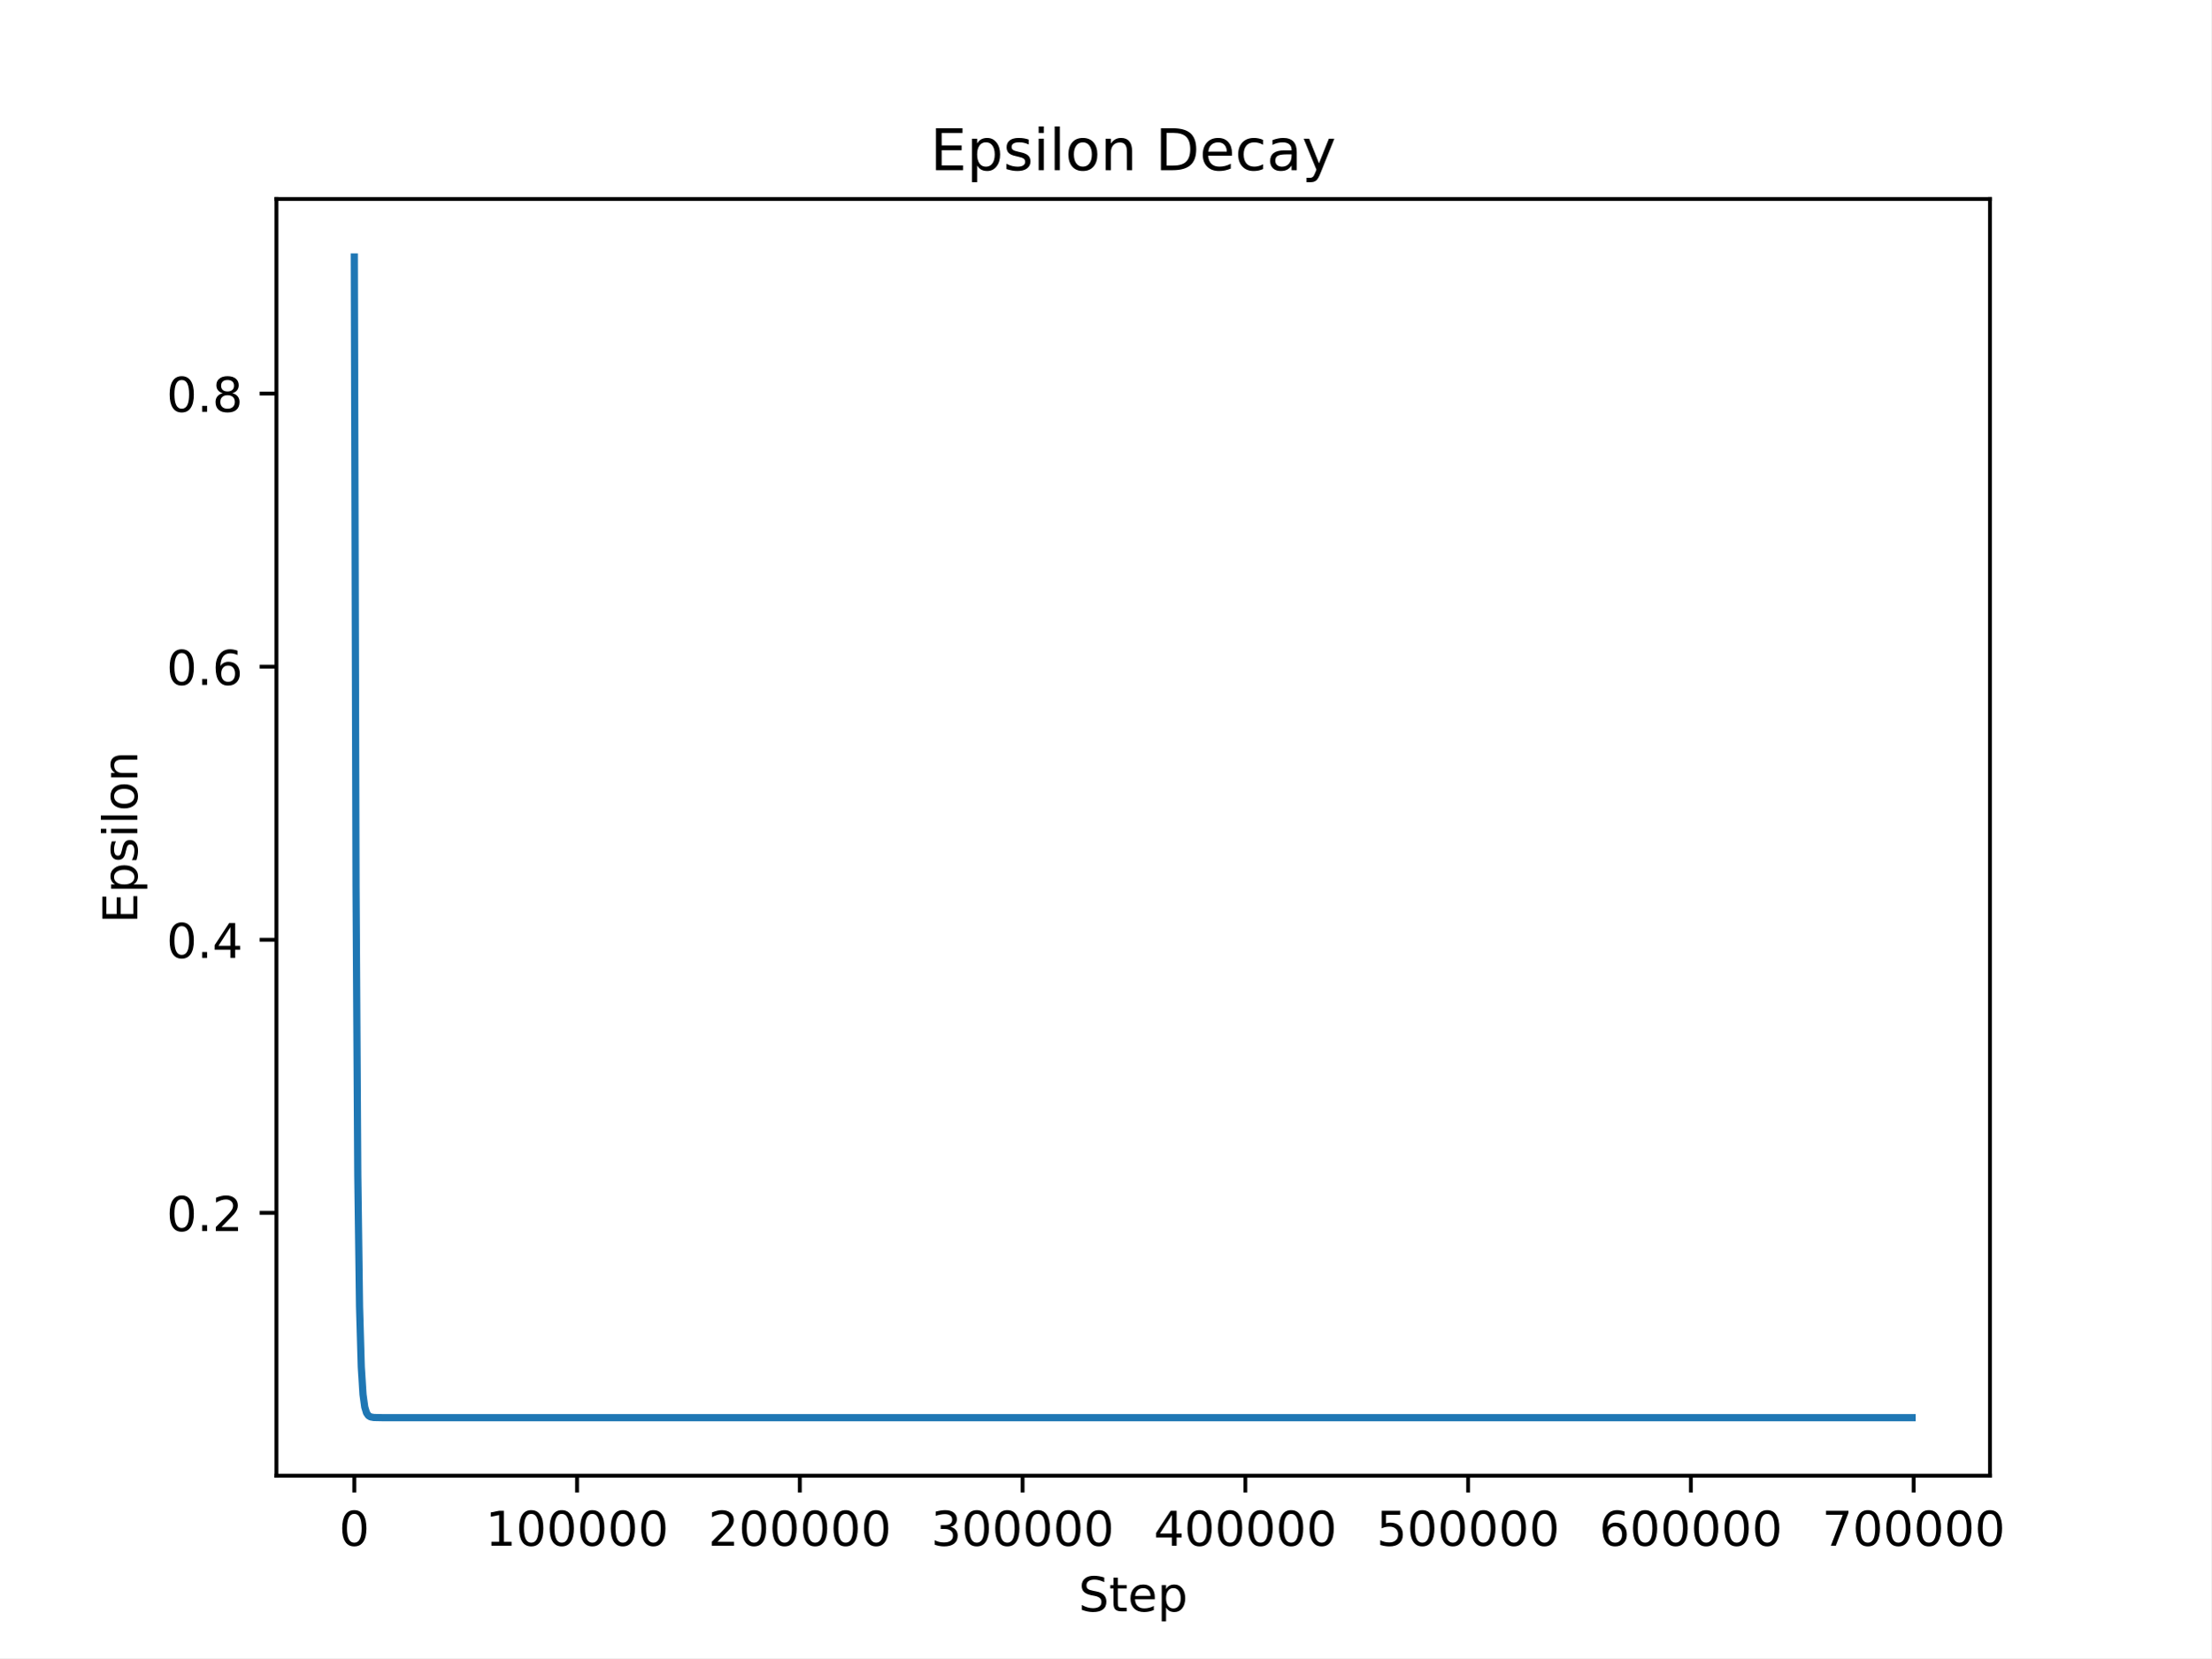
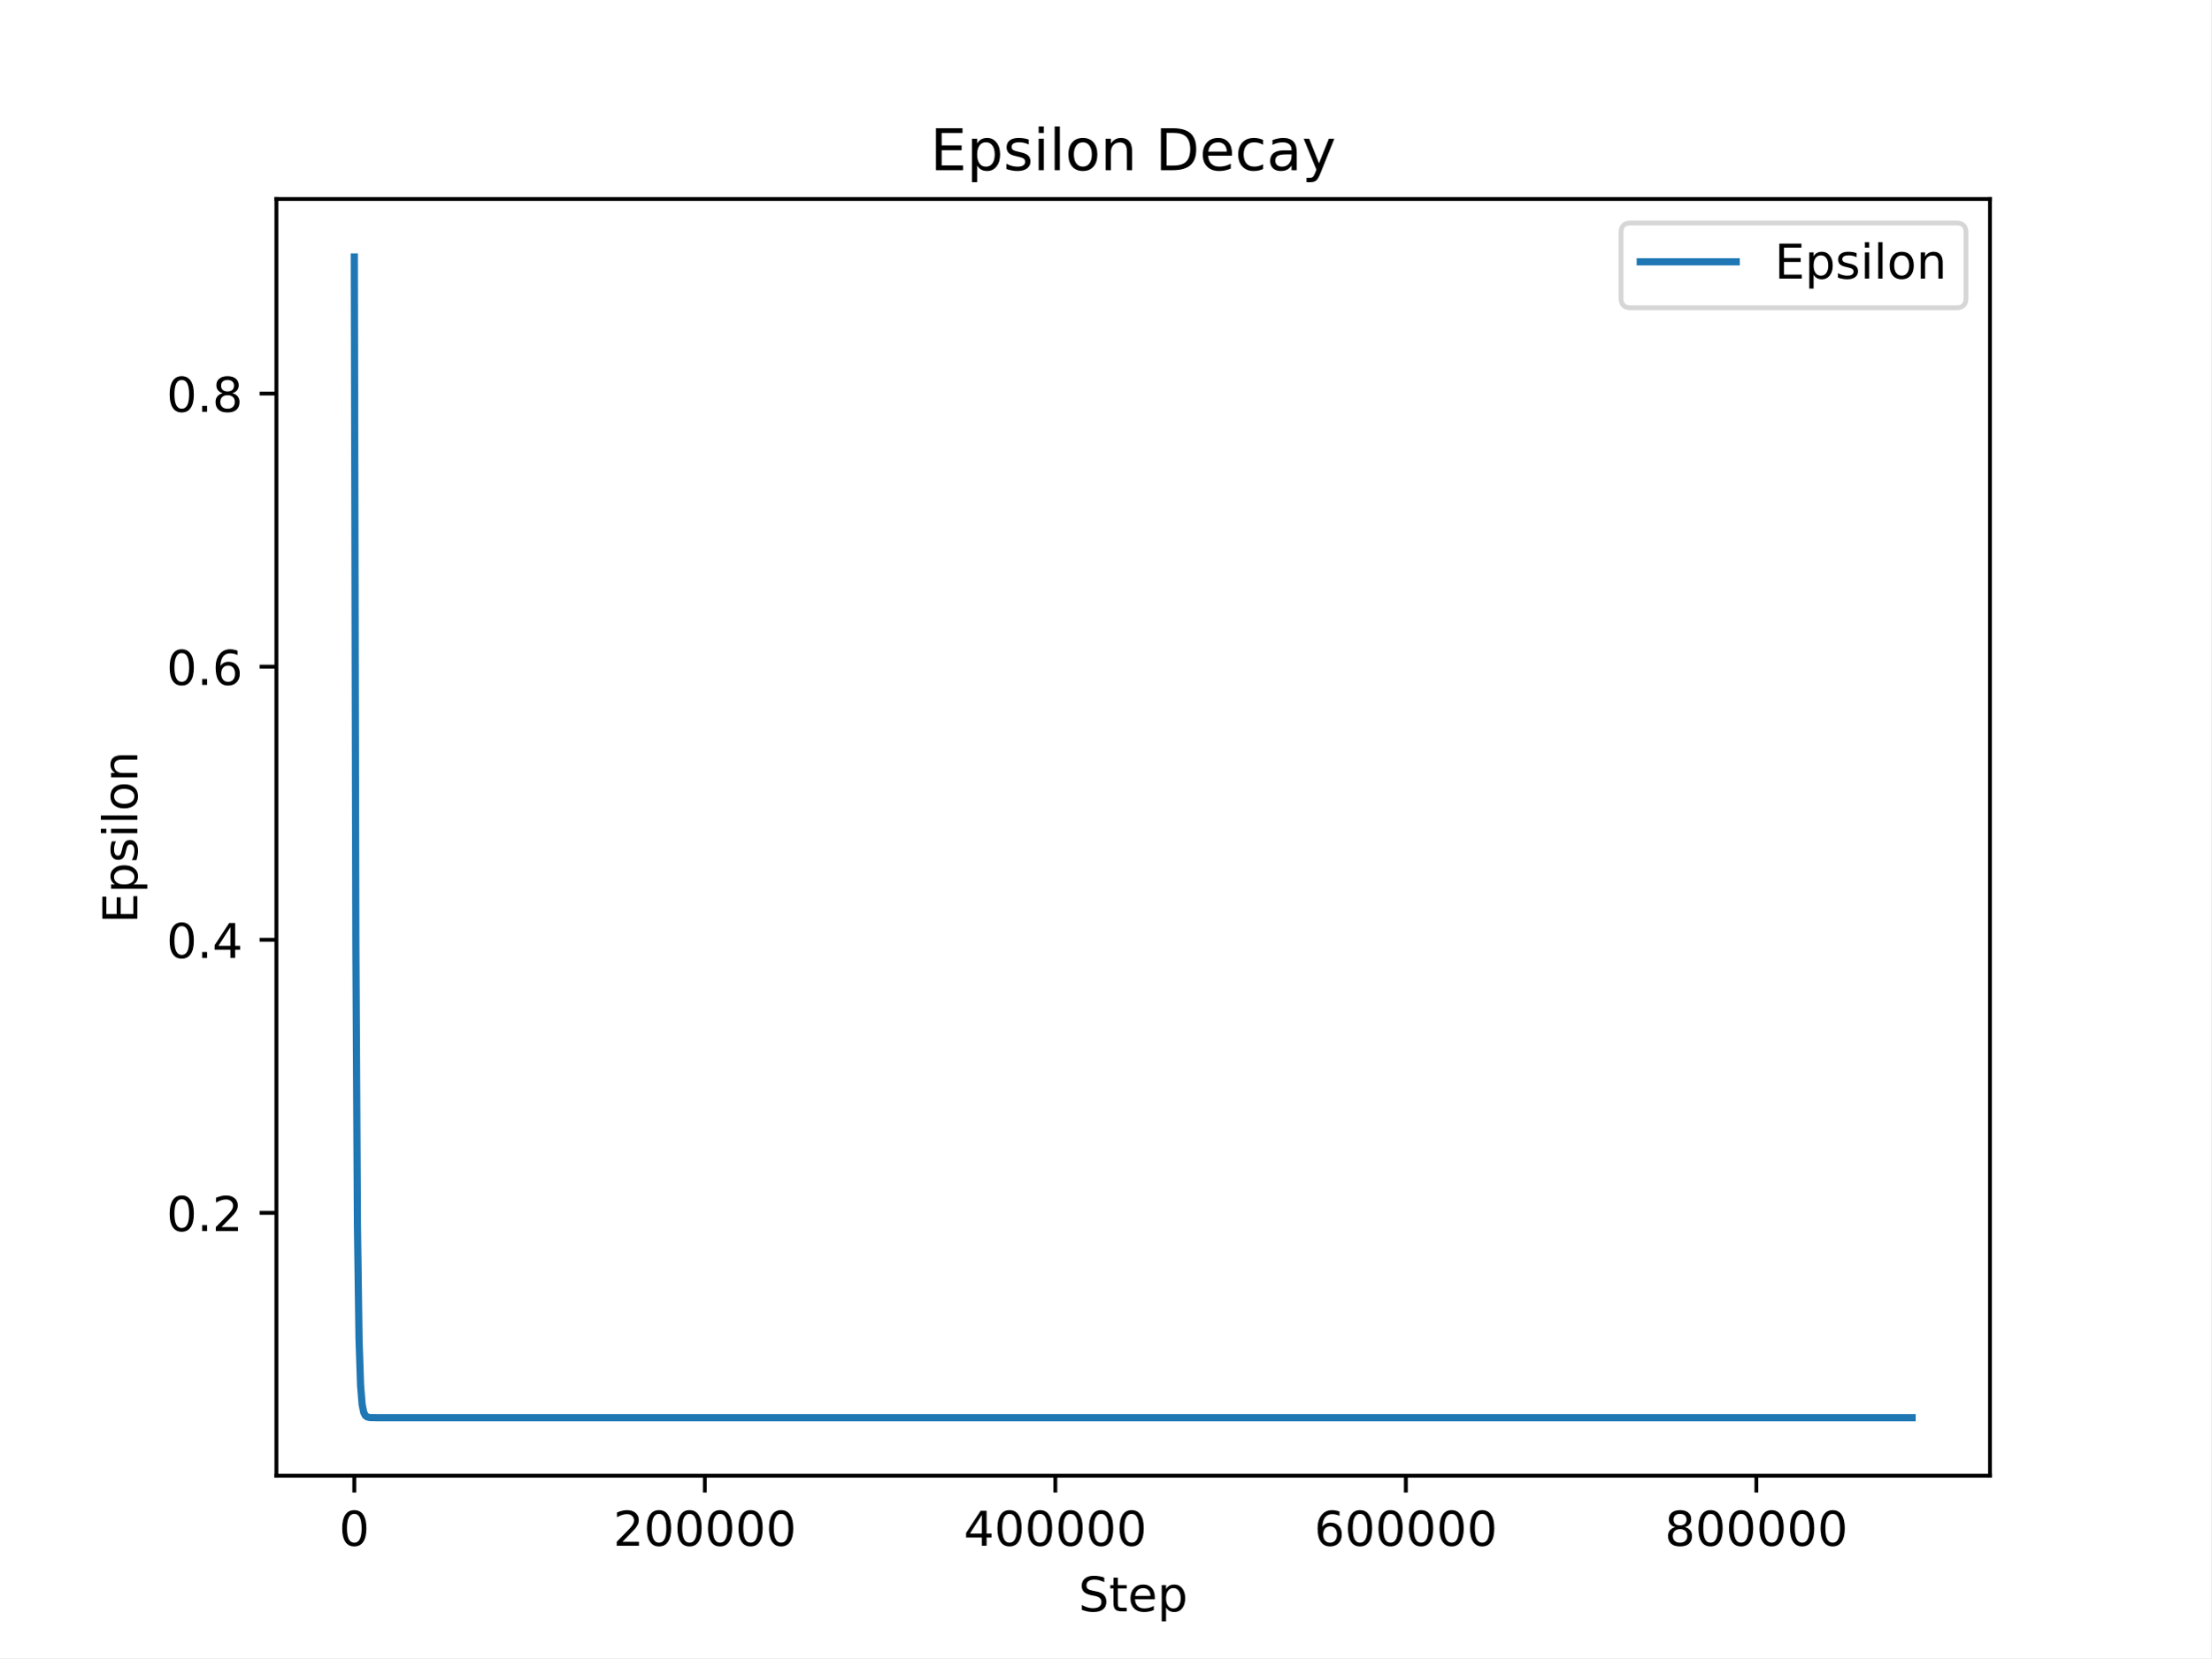
<svg xmlns="http://www.w3.org/2000/svg" xmlns:xlink="http://www.w3.org/1999/xlink" width="460.8pt" height="345.6pt" viewBox="0 0 460.8 345.6" version="1.1">
  <defs>
    <style type="text/css">*{stroke-linejoin: round; stroke-linecap: butt}</style>
  </defs>
  <g id="figure_1">
    <g id="patch_1">
      <path d="M 0 345.6  L 460.8 345.6  L 460.8 0  L 0 0  z " style="fill: #ffffff" />
    </g>
    <g id="axes_1">
      <g id="patch_2">
        <path d="M 57.6 307.584  L 414.72 307.584  L 414.72 41.472  L 57.6 41.472  z " style="fill: #ffffff" />
      </g>
      <g id="matplotlib.axis_1">
        <g id="xtick_1">
          <g id="line2d_1">
            <defs>
-               <path id="m735b11ad2e" d="M 0 0  L 0 3.5  " style="stroke: #000000; stroke-width: 0.8" />
-             </defs>
-             <g>
-               <use xlink:href="#m735b11ad2e" x="73.833" y="307.584" style="stroke: #000000; stroke-width: 0.8" />
+               <path id="ma0106487b0" d="M 0 0  L 0 3.5  " style="stroke: #000000; stroke-width: 0.8" />
+             </defs>
+             <g>
+               <use xlink:href="#ma0106487b0" x="73.833" y="307.584" style="stroke: #000000; stroke-width: 0.8" />
            </g>
          </g>
          <g id="text_1">
            <g transform="translate(70.65148 322.1824) scale(0.1 -0.1)">
              <defs>
                <path id="DejaVuSans-30" d="M 2034 4250  Q 1547 4250 1301 3770  Q 1056 3291 1056 2328  Q 1056 1369 1301 889  Q 1547 409 2034 409  Q 2525 409 2770 889  Q 3016 1369 3016 2328  Q 3016 3291 2770 3770  Q 2525 4250 2034 4250  z M 2034 4750  Q 2819 4750 3233 4129  Q 3647 3509 3647 2328  Q 3647 1150 3233 529  Q 2819 -91 2034 -91  Q 1250 -91 836 529  Q 422 1150 422 2328  Q 422 3509 836 4129  Q 1250 4750 2034 4750  z " transform="scale(0.015625)" />
              </defs>
              <use xlink:href="#DejaVuSans-30" />
            </g>
          </g>
        </g>
        <g id="xtick_2">
          <g id="line2d_2">
            <g>
-               <use xlink:href="#m735b11ad2e" x="120.259" y="307.584" style="stroke: #000000; stroke-width: 0.8" />
+               <use xlink:href="#ma0106487b0" x="146.883" y="307.584" style="stroke: #000000; stroke-width: 0.8" />
            </g>
          </g>
          <g id="text_2">
-             <g transform="translate(101.1713 322.1824) scale(0.1 -0.1)">
-               <defs>
-                 <path id="DejaVuSans-31" d="M 794 531  L 1825 531  L 1825 4091  L 703 3866  L 703 4441  L 1819 4666  L 2450 4666  L 2450 531  L 3481 531  L 3481 0  L 794 0  L 794 531  z " transform="scale(0.015625)" />
-               </defs>
-               <use xlink:href="#DejaVuSans-31" />
+             <g transform="translate(127.7959 322.1824) scale(0.1 -0.1)">
+               <defs>
+                 <path id="DejaVuSans-32" d="M 1228 531  L 3431 531  L 3431 0  L 469 0  L 469 531  Q 828 903 1448 1529  Q 2069 2156 2228 2338  Q 2531 2678 2651 2914  Q 2772 3150 2772 3378  Q 2772 3750 2511 3984  Q 2250 4219 1831 4219  Q 1534 4219 1204 4116  Q 875 4013 500 3803  L 500 4441  Q 881 4594 1212 4672  Q 1544 4750 1819 4750  Q 2544 4750 2975 4387  Q 3406 4025 3406 3419  Q 3406 3131 3298 2873  Q 3191 2616 2906 2266  Q 2828 2175 2409 1742  Q 1991 1309 1228 531  z " transform="scale(0.015625)" />
+               </defs>
+               <use xlink:href="#DejaVuSans-32" />
              <use xlink:href="#DejaVuSans-30" x="63.623" />
              <use xlink:href="#DejaVuSans-30" x="127.246" />
              <use xlink:href="#DejaVuSans-30" x="190.869" />
              <use xlink:href="#DejaVuSans-30" x="254.492" />
              <use xlink:href="#DejaVuSans-30" x="318.115" />
            </g>
          </g>
        </g>
        <g id="xtick_3">
          <g id="line2d_3">
            <g>
-               <use xlink:href="#m735b11ad2e" x="166.685" y="307.584" style="stroke: #000000; stroke-width: 0.8" />
+               <use xlink:href="#ma0106487b0" x="219.934" y="307.584" style="stroke: #000000; stroke-width: 0.8" />
            </g>
          </g>
          <g id="text_3">
-             <g transform="translate(147.5973 322.1824) scale(0.1 -0.1)">
-               <defs>
-                 <path id="DejaVuSans-32" d="M 1228 531  L 3431 531  L 3431 0  L 469 0  L 469 531  Q 828 903 1448 1529  Q 2069 2156 2228 2338  Q 2531 2678 2651 2914  Q 2772 3150 2772 3378  Q 2772 3750 2511 3984  Q 2250 4219 1831 4219  Q 1534 4219 1204 4116  Q 875 4013 500 3803  L 500 4441  Q 881 4594 1212 4672  Q 1544 4750 1819 4750  Q 2544 4750 2975 4387  Q 3406 4025 3406 3419  Q 3406 3131 3298 2873  Q 3191 2616 2906 2266  Q 2828 2175 2409 1742  Q 1991 1309 1228 531  z " transform="scale(0.015625)" />
-               </defs>
-               <use xlink:href="#DejaVuSans-32" />
+             <g transform="translate(200.8465 322.1824) scale(0.1 -0.1)">
+               <defs>
+                 <path id="DejaVuSans-34" d="M 2419 4116  L 825 1625  L 2419 1625  L 2419 4116  z M 2253 4666  L 3047 4666  L 3047 1625  L 3713 1625  L 3713 1100  L 3047 1100  L 3047 0  L 2419 0  L 2419 1100  L 313 1100  L 313 1709  L 2253 4666  z " transform="scale(0.015625)" />
+               </defs>
+               <use xlink:href="#DejaVuSans-34" />
              <use xlink:href="#DejaVuSans-30" x="63.623" />
              <use xlink:href="#DejaVuSans-30" x="127.246" />
              <use xlink:href="#DejaVuSans-30" x="190.869" />
              <use xlink:href="#DejaVuSans-30" x="254.492" />
              <use xlink:href="#DejaVuSans-30" x="318.115" />
            </g>
          </g>
        </g>
        <g id="xtick_4">
          <g id="line2d_4">
            <g>
-               <use xlink:href="#m735b11ad2e" x="213.111" y="307.584" style="stroke: #000000; stroke-width: 0.8" />
+               <use xlink:href="#ma0106487b0" x="292.985" y="307.584" style="stroke: #000000; stroke-width: 0.8" />
            </g>
          </g>
          <g id="text_4">
-             <g transform="translate(194.0234 322.1824) scale(0.1 -0.1)">
-               <defs>
-                 <path id="DejaVuSans-33" d="M 2597 2516  Q 3050 2419 3304 2112  Q 3559 1806 3559 1356  Q 3559 666 3084 287  Q 2609 -91 1734 -91  Q 1441 -91 1130 -33  Q 819 25 488 141  L 488 750  Q 750 597 1062 519  Q 1375 441 1716 441  Q 2309 441 2620 675  Q 2931 909 2931 1356  Q 2931 1769 2642 2001  Q 2353 2234 1838 2234  L 1294 2234  L 1294 2753  L 1863 2753  Q 2328 2753 2575 2939  Q 2822 3125 2822 3475  Q 2822 3834 2567 4026  Q 2313 4219 1838 4219  Q 1578 4219 1281 4162  Q 984 4106 628 3988  L 628 4550  Q 988 4650 1302 4700  Q 1616 4750 1894 4750  Q 2613 4750 3031 4423  Q 3450 4097 3450 3541  Q 3450 3153 3228 2886  Q 3006 2619 2597 2516  z " transform="scale(0.015625)" />
-               </defs>
-               <use xlink:href="#DejaVuSans-33" />
+             <g transform="translate(273.8971 322.1824) scale(0.1 -0.1)">
+               <defs>
+                 <path id="DejaVuSans-36" d="M 2113 2584  Q 1688 2584 1439 2293  Q 1191 2003 1191 1497  Q 1191 994 1439 701  Q 1688 409 2113 409  Q 2538 409 2786 701  Q 3034 994 3034 1497  Q 3034 2003 2786 2293  Q 2538 2584 2113 2584  z M 3366 4563  L 3366 3988  Q 3128 4100 2886 4159  Q 2644 4219 2406 4219  Q 1781 4219 1451 3797  Q 1122 3375 1075 2522  Q 1259 2794 1537 2939  Q 1816 3084 2150 3084  Q 2853 3084 3261 2657  Q 3669 2231 3669 1497  Q 3669 778 3244 343  Q 2819 -91 2113 -91  Q 1303 -91 875 529  Q 447 1150 447 2328  Q 447 3434 972 4092  Q 1497 4750 2381 4750  Q 2619 4750 2861 4703  Q 3103 4656 3366 4563  z " transform="scale(0.015625)" />
+               </defs>
+               <use xlink:href="#DejaVuSans-36" />
              <use xlink:href="#DejaVuSans-30" x="63.623" />
              <use xlink:href="#DejaVuSans-30" x="127.246" />
              <use xlink:href="#DejaVuSans-30" x="190.869" />
              <use xlink:href="#DejaVuSans-30" x="254.492" />
              <use xlink:href="#DejaVuSans-30" x="318.115" />
            </g>
          </g>
        </g>
        <g id="xtick_5">
          <g id="line2d_5">
            <g>
-               <use xlink:href="#m735b11ad2e" x="259.537" y="307.584" style="stroke: #000000; stroke-width: 0.8" />
+               <use xlink:href="#ma0106487b0" x="366.035" y="307.584" style="stroke: #000000; stroke-width: 0.8" />
            </g>
          </g>
          <g id="text_5">
-             <g transform="translate(240.4494 322.1824) scale(0.1 -0.1)">
-               <defs>
-                 <path id="DejaVuSans-34" d="M 2419 4116  L 825 1625  L 2419 1625  L 2419 4116  z M 2253 4666  L 3047 4666  L 3047 1625  L 3713 1625  L 3713 1100  L 3047 1100  L 3047 0  L 2419 0  L 2419 1100  L 313 1100  L 313 1709  L 2253 4666  z " transform="scale(0.015625)" />
-               </defs>
-               <use xlink:href="#DejaVuSans-34" />
-               <use xlink:href="#DejaVuSans-30" x="63.623" />
-               <use xlink:href="#DejaVuSans-30" x="127.246" />
-               <use xlink:href="#DejaVuSans-30" x="190.869" />
-               <use xlink:href="#DejaVuSans-30" x="254.492" />
-               <use xlink:href="#DejaVuSans-30" x="318.115" />
-             </g>
-           </g>
-         </g>
-         <g id="xtick_6">
-           <g id="line2d_6">
-             <g>
-               <use xlink:href="#m735b11ad2e" x="305.963" y="307.584" style="stroke: #000000; stroke-width: 0.8" />
-             </g>
-           </g>
-           <g id="text_6">
-             <g transform="translate(286.8755 322.1824) scale(0.1 -0.1)">
-               <defs>
-                 <path id="DejaVuSans-35" d="M 691 4666  L 3169 4666  L 3169 4134  L 1269 4134  L 1269 2991  Q 1406 3038 1543 3061  Q 1681 3084 1819 3084  Q 2600 3084 3056 2656  Q 3513 2228 3513 1497  Q 3513 744 3044 326  Q 2575 -91 1722 -91  Q 1428 -91 1123 -41  Q 819 9 494 109  L 494 744  Q 775 591 1075 516  Q 1375 441 1709 441  Q 2250 441 2565 725  Q 2881 1009 2881 1497  Q 2881 1984 2565 2268  Q 2250 2553 1709 2553  Q 1456 2553 1204 2497  Q 953 2441 691 2322  L 691 4666  z " transform="scale(0.015625)" />
-               </defs>
-               <use xlink:href="#DejaVuSans-35" />
-               <use xlink:href="#DejaVuSans-30" x="63.623" />
-               <use xlink:href="#DejaVuSans-30" x="127.246" />
-               <use xlink:href="#DejaVuSans-30" x="190.869" />
-               <use xlink:href="#DejaVuSans-30" x="254.492" />
-               <use xlink:href="#DejaVuSans-30" x="318.115" />
-             </g>
-           </g>
-         </g>
-         <g id="xtick_7">
-           <g id="line2d_7">
-             <g>
-               <use xlink:href="#m735b11ad2e" x="352.389" y="307.584" style="stroke: #000000; stroke-width: 0.8" />
-             </g>
-           </g>
-           <g id="text_7">
-             <g transform="translate(333.3015 322.1824) scale(0.1 -0.1)">
-               <defs>
-                 <path id="DejaVuSans-36" d="M 2113 2584  Q 1688 2584 1439 2293  Q 1191 2003 1191 1497  Q 1191 994 1439 701  Q 1688 409 2113 409  Q 2538 409 2786 701  Q 3034 994 3034 1497  Q 3034 2003 2786 2293  Q 2538 2584 2113 2584  z M 3366 4563  L 3366 3988  Q 3128 4100 2886 4159  Q 2644 4219 2406 4219  Q 1781 4219 1451 3797  Q 1122 3375 1075 2522  Q 1259 2794 1537 2939  Q 1816 3084 2150 3084  Q 2853 3084 3261 2657  Q 3669 2231 3669 1497  Q 3669 778 3244 343  Q 2819 -91 2113 -91  Q 1303 -91 875 529  Q 447 1150 447 2328  Q 447 3434 972 4092  Q 1497 4750 2381 4750  Q 2619 4750 2861 4703  Q 3103 4656 3366 4563  z " transform="scale(0.015625)" />
-               </defs>
-               <use xlink:href="#DejaVuSans-36" />
-               <use xlink:href="#DejaVuSans-30" x="63.623" />
-               <use xlink:href="#DejaVuSans-30" x="127.246" />
-               <use xlink:href="#DejaVuSans-30" x="190.869" />
-               <use xlink:href="#DejaVuSans-30" x="254.492" />
-               <use xlink:href="#DejaVuSans-30" x="318.115" />
-             </g>
-           </g>
-         </g>
-         <g id="xtick_8">
-           <g id="line2d_8">
-             <g>
-               <use xlink:href="#m735b11ad2e" x="398.815" y="307.584" style="stroke: #000000; stroke-width: 0.8" />
-             </g>
-           </g>
-           <g id="text_8">
-             <g transform="translate(379.7275 322.1824) scale(0.1 -0.1)">
-               <defs>
-                 <path id="DejaVuSans-37" d="M 525 4666  L 3525 4666  L 3525 4397  L 1831 0  L 1172 0  L 2766 4134  L 525 4134  L 525 4666  z " transform="scale(0.015625)" />
-               </defs>
-               <use xlink:href="#DejaVuSans-37" />
-               <use xlink:href="#DejaVuSans-30" x="63.623" />
-               <use xlink:href="#DejaVuSans-30" x="127.246" />
-               <use xlink:href="#DejaVuSans-30" x="190.869" />
-               <use xlink:href="#DejaVuSans-30" x="254.492" />
-               <use xlink:href="#DejaVuSans-30" x="318.115" />
-             </g>
-           </g>
-         </g>
-         <g id="text_9">
+             <g transform="translate(346.9478 322.1824) scale(0.1 -0.1)">
+               <defs>
+                 <path id="DejaVuSans-38" d="M 2034 2216  Q 1584 2216 1326 1975  Q 1069 1734 1069 1313  Q 1069 891 1326 650  Q 1584 409 2034 409  Q 2484 409 2743 651  Q 3003 894 3003 1313  Q 3003 1734 2745 1975  Q 2488 2216 2034 2216  z M 1403 2484  Q 997 2584 770 2862  Q 544 3141 544 3541  Q 544 4100 942 4425  Q 1341 4750 2034 4750  Q 2731 4750 3128 4425  Q 3525 4100 3525 3541  Q 3525 3141 3298 2862  Q 3072 2584 2669 2484  Q 3125 2378 3379 2068  Q 3634 1759 3634 1313  Q 3634 634 3220 271  Q 2806 -91 2034 -91  Q 1263 -91 848 271  Q 434 634 434 1313  Q 434 1759 690 2068  Q 947 2378 1403 2484  z M 1172 3481  Q 1172 3119 1398 2916  Q 1625 2713 2034 2713  Q 2441 2713 2670 2916  Q 2900 3119 2900 3481  Q 2900 3844 2670 4047  Q 2441 4250 2034 4250  Q 1625 4250 1398 4047  Q 1172 3844 1172 3481  z " transform="scale(0.015625)" />
+               </defs>
+               <use xlink:href="#DejaVuSans-38" />
+               <use xlink:href="#DejaVuSans-30" x="63.623" />
+               <use xlink:href="#DejaVuSans-30" x="127.246" />
+               <use xlink:href="#DejaVuSans-30" x="190.869" />
+               <use xlink:href="#DejaVuSans-30" x="254.492" />
+               <use xlink:href="#DejaVuSans-30" x="318.115" />
+             </g>
+           </g>
+         </g>
+         <g id="text_6">
          <g transform="translate(224.7748 335.8606) scale(0.1 -0.1)">
            <defs>
              <path id="DejaVuSans-53" d="M 3425 4513  L 3425 3897  Q 3066 4069 2747 4153  Q 2428 4238 2131 4238  Q 1616 4238 1336 4038  Q 1056 3838 1056 3469  Q 1056 3159 1242 3001  Q 1428 2844 1947 2747  L 2328 2669  Q 3034 2534 3370 2195  Q 3706 1856 3706 1288  Q 3706 609 3251 259  Q 2797 -91 1919 -91  Q 1588 -91 1214 -16  Q 841 59 441 206  L 441 856  Q 825 641 1194 531  Q 1563 422 1919 422  Q 2459 422 2753 634  Q 3047 847 3047 1241  Q 3047 1584 2836 1778  Q 2625 1972 2144 2069  L 1759 2144  Q 1053 2284 737 2584  Q 422 2884 422 3419  Q 422 4038 858 4394  Q 1294 4750 2059 4750  Q 2388 4750 2728 4690  Q 3069 4631 3425 4513  z " transform="scale(0.015625)" />
              <path id="DejaVuSans-74" d="M 1172 4494  L 1172 3500  L 2356 3500  L 2356 3053  L 1172 3053  L 1172 1153  Q 1172 725 1289 603  Q 1406 481 1766 481  L 2356 481  L 2356 0  L 1766 0  Q 1100 0 847 248  Q 594 497 594 1153  L 594 3053  L 172 3053  L 172 3500  L 594 3500  L 594 4494  L 1172 4494  z " transform="scale(0.015625)" />
              <path id="DejaVuSans-65" d="M 3597 1894  L 3597 1613  L 953 1613  Q 991 1019 1311 708  Q 1631 397 2203 397  Q 2534 397 2845 478  Q 3156 559 3463 722  L 3463 178  Q 3153 47 2828 -22  Q 2503 -91 2169 -91  Q 1331 -91 842 396  Q 353 884 353 1716  Q 353 2575 817 3079  Q 1281 3584 2069 3584  Q 2775 3584 3186 3129  Q 3597 2675 3597 1894  z M 3022 2063  Q 3016 2534 2758 2815  Q 2500 3097 2075 3097  Q 1594 3097 1305 2825  Q 1016 2553 972 2059  L 3022 2063  z " transform="scale(0.015625)" />
              <path id="DejaVuSans-70" d="M 1159 525  L 1159 -1331  L 581 -1331  L 581 3500  L 1159 3500  L 1159 2969  Q 1341 3281 1617 3432  Q 1894 3584 2278 3584  Q 2916 3584 3314 3078  Q 3713 2572 3713 1747  Q 3713 922 3314 415  Q 2916 -91 2278 -91  Q 1894 -91 1617 61  Q 1341 213 1159 525  z M 3116 1747  Q 3116 2381 2855 2742  Q 2594 3103 2138 3103  Q 1681 3103 1420 2742  Q 1159 2381 1159 1747  Q 1159 1113 1420 752  Q 1681 391 2138 391  Q 2594 391 2855 752  Q 3116 1113 3116 1747  z " transform="scale(0.015625)" />
            </defs>
            <use xlink:href="#DejaVuSans-53" />
            <use xlink:href="#DejaVuSans-74" x="63.477" />
            <use xlink:href="#DejaVuSans-65" x="102.686" />
            <use xlink:href="#DejaVuSans-70" x="164.209" />
          </g>
        </g>
      </g>
      <g id="matplotlib.axis_2">
        <g id="ytick_1">
+           <g id="line2d_6">
+             <defs>
+               <path id="me77ba81716" d="M 0 0  L -3.5 0  " style="stroke: #000000; stroke-width: 0.8" />
+             </defs>
+             <g>
+               <use xlink:href="#me77ba81716" x="57.6" y="252.796" style="stroke: #000000; stroke-width: 0.8" />
+             </g>
+           </g>
+           <g id="text_7">
+             <g transform="translate(34.69687 256.5955) scale(0.1 -0.1)">
+               <defs>
+                 <path id="DejaVuSans-2e" d="M 684 794  L 1344 794  L 1344 0  L 684 0  L 684 794  z " transform="scale(0.015625)" />
+               </defs>
+               <use xlink:href="#DejaVuSans-30" />
+               <use xlink:href="#DejaVuSans-2e" x="63.623" />
+               <use xlink:href="#DejaVuSans-32" x="95.41" />
+             </g>
+           </g>
+         </g>
+         <g id="ytick_2">
+           <g id="line2d_7">
+             <g>
+               <use xlink:href="#me77ba81716" x="57.6" y="195.874" style="stroke: #000000; stroke-width: 0.8" />
+             </g>
+           </g>
+           <g id="text_8">
+             <g transform="translate(34.69687 199.6731) scale(0.1 -0.1)">
+               <use xlink:href="#DejaVuSans-30" />
+               <use xlink:href="#DejaVuSans-2e" x="63.623" />
+               <use xlink:href="#DejaVuSans-34" x="95.41" />
+             </g>
+           </g>
+         </g>
+         <g id="ytick_3">
+           <g id="line2d_8">
+             <g>
+               <use xlink:href="#me77ba81716" x="57.6" y="138.952" style="stroke: #000000; stroke-width: 0.8" />
+             </g>
+           </g>
+           <g id="text_9">
+             <g transform="translate(34.69687 142.7507) scale(0.1 -0.1)">
+               <use xlink:href="#DejaVuSans-30" />
+               <use xlink:href="#DejaVuSans-2e" x="63.623" />
+               <use xlink:href="#DejaVuSans-36" x="95.41" />
+             </g>
+           </g>
+         </g>
+         <g id="ytick_4">
          <g id="line2d_9">
-             <defs>
-               <path id="m4f5a16080f" d="M 0 0  L -3.5 0  " style="stroke: #000000; stroke-width: 0.8" />
-             </defs>
-             <g>
-               <use xlink:href="#m4f5a16080f" x="57.6" y="252.796" style="stroke: #000000; stroke-width: 0.8" />
+             <g>
+               <use xlink:href="#me77ba81716" x="57.6" y="82.029" style="stroke: #000000; stroke-width: 0.8" />
            </g>
          </g>
          <g id="text_10">
-             <g transform="translate(34.69687 256.5955) scale(0.1 -0.1)">
-               <defs>
-                 <path id="DejaVuSans-2e" d="M 684 794  L 1344 794  L 1344 0  L 684 0  L 684 794  z " transform="scale(0.015625)" />
-               </defs>
-               <use xlink:href="#DejaVuSans-30" />
-               <use xlink:href="#DejaVuSans-2e" x="63.623" />
-               <use xlink:href="#DejaVuSans-32" x="95.41" />
-             </g>
-           </g>
-         </g>
-         <g id="ytick_2">
-           <g id="line2d_10">
-             <g>
-               <use xlink:href="#m4f5a16080f" x="57.6" y="195.874" style="stroke: #000000; stroke-width: 0.8" />
-             </g>
-           </g>
-           <g id="text_11">
-             <g transform="translate(34.69687 199.6731) scale(0.1 -0.1)">
-               <use xlink:href="#DejaVuSans-30" />
-               <use xlink:href="#DejaVuSans-2e" x="63.623" />
-               <use xlink:href="#DejaVuSans-34" x="95.41" />
-             </g>
-           </g>
-         </g>
-         <g id="ytick_3">
-           <g id="line2d_11">
-             <g>
-               <use xlink:href="#m4f5a16080f" x="57.6" y="138.952" style="stroke: #000000; stroke-width: 0.8" />
-             </g>
-           </g>
-           <g id="text_12">
-             <g transform="translate(34.69687 142.7507) scale(0.1 -0.1)">
-               <use xlink:href="#DejaVuSans-30" />
-               <use xlink:href="#DejaVuSans-2e" x="63.623" />
-               <use xlink:href="#DejaVuSans-36" x="95.41" />
-             </g>
-           </g>
-         </g>
-         <g id="ytick_4">
-           <g id="line2d_12">
-             <g>
-               <use xlink:href="#m4f5a16080f" x="57.6" y="82.029" style="stroke: #000000; stroke-width: 0.8" />
-             </g>
-           </g>
-           <g id="text_13">
            <g transform="translate(34.69687 85.8284) scale(0.1 -0.1)">
-               <defs>
-                 <path id="DejaVuSans-38" d="M 2034 2216  Q 1584 2216 1326 1975  Q 1069 1734 1069 1313  Q 1069 891 1326 650  Q 1584 409 2034 409  Q 2484 409 2743 651  Q 3003 894 3003 1313  Q 3003 1734 2745 1975  Q 2488 2216 2034 2216  z M 1403 2484  Q 997 2584 770 2862  Q 544 3141 544 3541  Q 544 4100 942 4425  Q 1341 4750 2034 4750  Q 2731 4750 3128 4425  Q 3525 4100 3525 3541  Q 3525 3141 3298 2862  Q 3072 2584 2669 2484  Q 3125 2378 3379 2068  Q 3634 1759 3634 1313  Q 3634 634 3220 271  Q 2806 -91 2034 -91  Q 1263 -91 848 271  Q 434 634 434 1313  Q 434 1759 690 2068  Q 947 2378 1403 2484  z M 1172 3481  Q 1172 3119 1398 2916  Q 1625 2713 2034 2713  Q 2441 2713 2670 2916  Q 2900 3119 2900 3481  Q 2900 3844 2670 4047  Q 2441 4250 2034 4250  Q 1625 4250 1398 4047  Q 1172 3844 1172 3481  z " transform="scale(0.015625)" />
-               </defs>
              <use xlink:href="#DejaVuSans-30" />
              <use xlink:href="#DejaVuSans-2e" x="63.623" />
              <use xlink:href="#DejaVuSans-38" x="95.41" />
            </g>
          </g>
        </g>
-         <g id="text_14">
+         <g id="text_11">
          <g transform="translate(28.61719 192.4725) rotate(-90) scale(0.1 -0.1)">
            <defs>
              <path id="DejaVuSans-45" d="M 628 4666  L 3578 4666  L 3578 4134  L 1259 4134  L 1259 2753  L 3481 2753  L 3481 2222  L 1259 2222  L 1259 531  L 3634 531  L 3634 0  L 628 0  L 628 4666  z " transform="scale(0.015625)" />
              <path id="DejaVuSans-73" d="M 2834 3397  L 2834 2853  Q 2591 2978 2328 3040  Q 2066 3103 1784 3103  Q 1356 3103 1142 2972  Q 928 2841 928 2578  Q 928 2378 1081 2264  Q 1234 2150 1697 2047  L 1894 2003  Q 2506 1872 2764 1633  Q 3022 1394 3022 966  Q 3022 478 2636 193  Q 2250 -91 1575 -91  Q 1294 -91 989 -36  Q 684 19 347 128  L 347 722  Q 666 556 975 473  Q 1284 391 1588 391  Q 1994 391 2212 530  Q 2431 669 2431 922  Q 2431 1156 2273 1281  Q 2116 1406 1581 1522  L 1381 1569  Q 847 1681 609 1914  Q 372 2147 372 2553  Q 372 3047 722 3315  Q 1072 3584 1716 3584  Q 2034 3584 2315 3537  Q 2597 3491 2834 3397  z " transform="scale(0.015625)" />
              <path id="DejaVuSans-69" d="M 603 3500  L 1178 3500  L 1178 0  L 603 0  L 603 3500  z M 603 4863  L 1178 4863  L 1178 4134  L 603 4134  L 603 4863  z " transform="scale(0.015625)" />
              <path id="DejaVuSans-6c" d="M 603 4863  L 1178 4863  L 1178 0  L 603 0  L 603 4863  z " transform="scale(0.015625)" />
              <path id="DejaVuSans-6f" d="M 1959 3097  Q 1497 3097 1228 2736  Q 959 2375 959 1747  Q 959 1119 1226 758  Q 1494 397 1959 397  Q 2419 397 2687 759  Q 2956 1122 2956 1747  Q 2956 2369 2687 2733  Q 2419 3097 1959 3097  z M 1959 3584  Q 2709 3584 3137 3096  Q 3566 2609 3566 1747  Q 3566 888 3137 398  Q 2709 -91 1959 -91  Q 1206 -91 779 398  Q 353 888 353 1747  Q 353 2609 779 3096  Q 1206 3584 1959 3584  z " transform="scale(0.015625)" />
              <path id="DejaVuSans-6e" d="M 3513 2113  L 3513 0  L 2938 0  L 2938 2094  Q 2938 2591 2744 2837  Q 2550 3084 2163 3084  Q 1697 3084 1428 2787  Q 1159 2491 1159 1978  L 1159 0  L 581 0  L 581 3500  L 1159 3500  L 1159 2956  Q 1366 3272 1645 3428  Q 1925 3584 2291 3584  Q 2894 3584 3203 3211  Q 3513 2838 3513 2113  z " transform="scale(0.015625)" />
            </defs>
            <use xlink:href="#DejaVuSans-45" />
            <use xlink:href="#DejaVuSans-70" x="63.184" />
            <use xlink:href="#DejaVuSans-73" x="126.66" />
            <use xlink:href="#DejaVuSans-69" x="178.76" />
            <use xlink:href="#DejaVuSans-6c" x="206.543" />
            <use xlink:href="#DejaVuSans-6f" x="234.326" />
            <use xlink:href="#DejaVuSans-6e" x="295.508" />
          </g>
        </g>
      </g>
-       <g id="line2d_13">
-         <path d="M 73.833 53.568  L 74.196 184.812  L 74.559 244.855  L 74.922 272.324  L 75.285 284.891  L 75.648 290.64  L 76.012 293.274  L 76.379 294.484  L 76.763 295.049  L 77.213 295.321  L 77.9 295.45  L 79.721 295.487  L 148.927 295.488  L 398.487 295.488  L 398.487 295.488  " clip-path="url(#p1af3c0f636)" style="fill: none; stroke: #1f77b4; stroke-width: 1.5; stroke-linecap: square" />
+       <g id="line2d_10">
+         <path d="M 73.833 53.568  L 74.16 196.736  L 74.487 255.178  L 74.815 279.033  L 75.142 288.771  L 75.469 292.749  L 75.799 294.376  L 76.136 295.046  L 76.516 295.332  L 77.088 295.455  L 78.701 295.488  L 182.146 295.488  L 398.487 295.488  L 398.487 295.488  " clip-path="url(#p1abb6e990c)" style="fill: none; stroke: #1f77b4; stroke-width: 1.5; stroke-linecap: square" />
      </g>
      <g id="patch_3">
        <path d="M 57.6 307.584  L 57.6 41.472  " style="fill: none; stroke: #000000; stroke-width: 0.8; stroke-linejoin: miter; stroke-linecap: square" />
      </g>
      <g id="patch_4">
        <path d="M 414.72 307.584  L 414.72 41.472  " style="fill: none; stroke: #000000; stroke-width: 0.8; stroke-linejoin: miter; stroke-linecap: square" />
      </g>
      <g id="patch_5">
        <path d="M 57.6 307.584  L 414.72 307.584  " style="fill: none; stroke: #000000; stroke-width: 0.8; stroke-linejoin: miter; stroke-linecap: square" />
      </g>
      <g id="patch_6">
        <path d="M 57.6 41.472  L 414.72 41.472  " style="fill: none; stroke: #000000; stroke-width: 0.8; stroke-linejoin: miter; stroke-linecap: square" />
      </g>
-       <g id="text_15">
+       <g id="text_12">
        <g transform="translate(193.8806 35.472) scale(0.12 -0.12)">
          <defs>
            <path id="DejaVuSans-20" transform="scale(0.015625)" />
            <path id="DejaVuSans-44" d="M 1259 4147  L 1259 519  L 2022 519  Q 2988 519 3436 956  Q 3884 1394 3884 2338  Q 3884 3275 3436 3711  Q 2988 4147 2022 4147  L 1259 4147  z M 628 4666  L 1925 4666  Q 3281 4666 3915 4102  Q 4550 3538 4550 2338  Q 4550 1131 3912 565  Q 3275 0 1925 0  L 628 0  L 628 4666  z " transform="scale(0.015625)" />
            <path id="DejaVuSans-63" d="M 3122 3366  L 3122 2828  Q 2878 2963 2633 3030  Q 2388 3097 2138 3097  Q 1578 3097 1268 2742  Q 959 2388 959 1747  Q 959 1106 1268 751  Q 1578 397 2138 397  Q 2388 397 2633 464  Q 2878 531 3122 666  L 3122 134  Q 2881 22 2623 -34  Q 2366 -91 2075 -91  Q 1284 -91 818 406  Q 353 903 353 1747  Q 353 2603 823 3093  Q 1294 3584 2113 3584  Q 2378 3584 2631 3529  Q 2884 3475 3122 3366  z " transform="scale(0.015625)" />
            <path id="DejaVuSans-61" d="M 2194 1759  Q 1497 1759 1228 1600  Q 959 1441 959 1056  Q 959 750 1161 570  Q 1363 391 1709 391  Q 2188 391 2477 730  Q 2766 1069 2766 1631  L 2766 1759  L 2194 1759  z M 3341 1997  L 3341 0  L 2766 0  L 2766 531  Q 2569 213 2275 61  Q 1981 -91 1556 -91  Q 1019 -91 701 211  Q 384 513 384 1019  Q 384 1609 779 1909  Q 1175 2209 1959 2209  L 2766 2209  L 2766 2266  Q 2766 2663 2505 2880  Q 2244 3097 1772 3097  Q 1472 3097 1187 3025  Q 903 2953 641 2809  L 641 3341  Q 956 3463 1253 3523  Q 1550 3584 1831 3584  Q 2591 3584 2966 3190  Q 3341 2797 3341 1997  z " transform="scale(0.015625)" />
            <path id="DejaVuSans-79" d="M 2059 -325  Q 1816 -950 1584 -1140  Q 1353 -1331 966 -1331  L 506 -1331  L 506 -850  L 844 -850  Q 1081 -850 1212 -737  Q 1344 -625 1503 -206  L 1606 56  L 191 3500  L 800 3500  L 1894 763  L 2988 3500  L 3597 3500  L 2059 -325  z " transform="scale(0.015625)" />
          </defs>
          <use xlink:href="#DejaVuSans-45" />
          <use xlink:href="#DejaVuSans-70" x="63.184" />
          <use xlink:href="#DejaVuSans-73" x="126.66" />
          <use xlink:href="#DejaVuSans-69" x="178.76" />
          <use xlink:href="#DejaVuSans-6c" x="206.543" />
          <use xlink:href="#DejaVuSans-6f" x="234.326" />
          <use xlink:href="#DejaVuSans-6e" x="295.508" />
          <use xlink:href="#DejaVuSans-20" x="358.887" />
          <use xlink:href="#DejaVuSans-44" x="390.674" />
          <use xlink:href="#DejaVuSans-65" x="467.676" />
          <use xlink:href="#DejaVuSans-63" x="529.199" />
          <use xlink:href="#DejaVuSans-61" x="584.18" />
          <use xlink:href="#DejaVuSans-79" x="645.459" />
        </g>
      </g>
+       <g id="legend_1">
+         <g id="patch_7">
+           <path d="M 339.831 64.15  L 407.72 64.15  Q 409.72 64.15 409.72 62.15  L 409.72 48.472  Q 409.72 46.472 407.72 46.472  L 339.831 46.472  Q 337.831 46.472 337.831 48.472  L 337.831 62.15  Q 337.831 64.15 339.831 64.15  z " style="fill: #ffffff; opacity: 0.8; stroke: #cccccc; stroke-linejoin: miter" />
+         </g>
+         <g id="line2d_11">
+           <path d="M 341.831 54.57  L 351.831 54.57  L 361.831 54.57  " style="fill: none; stroke: #1f77b4; stroke-width: 1.5; stroke-linecap: square" />
+         </g>
+         <g id="text_13">
+           <g transform="translate(369.8309 58.07044) scale(0.1 -0.1)">
+             <use xlink:href="#DejaVuSans-45" />
+             <use xlink:href="#DejaVuSans-70" x="63.184" />
+             <use xlink:href="#DejaVuSans-73" x="126.66" />
+             <use xlink:href="#DejaVuSans-69" x="178.76" />
+             <use xlink:href="#DejaVuSans-6c" x="206.543" />
+             <use xlink:href="#DejaVuSans-6f" x="234.326" />
+             <use xlink:href="#DejaVuSans-6e" x="295.508" />
+           </g>
+         </g>
+       </g>
    </g>
  </g>
  <defs>
-     <clipPath id="p1af3c0f636">
+     <clipPath id="p1abb6e990c">
      <rect x="57.6" y="41.472" width="357.12" height="266.112" />
    </clipPath>
  </defs>
</svg>
